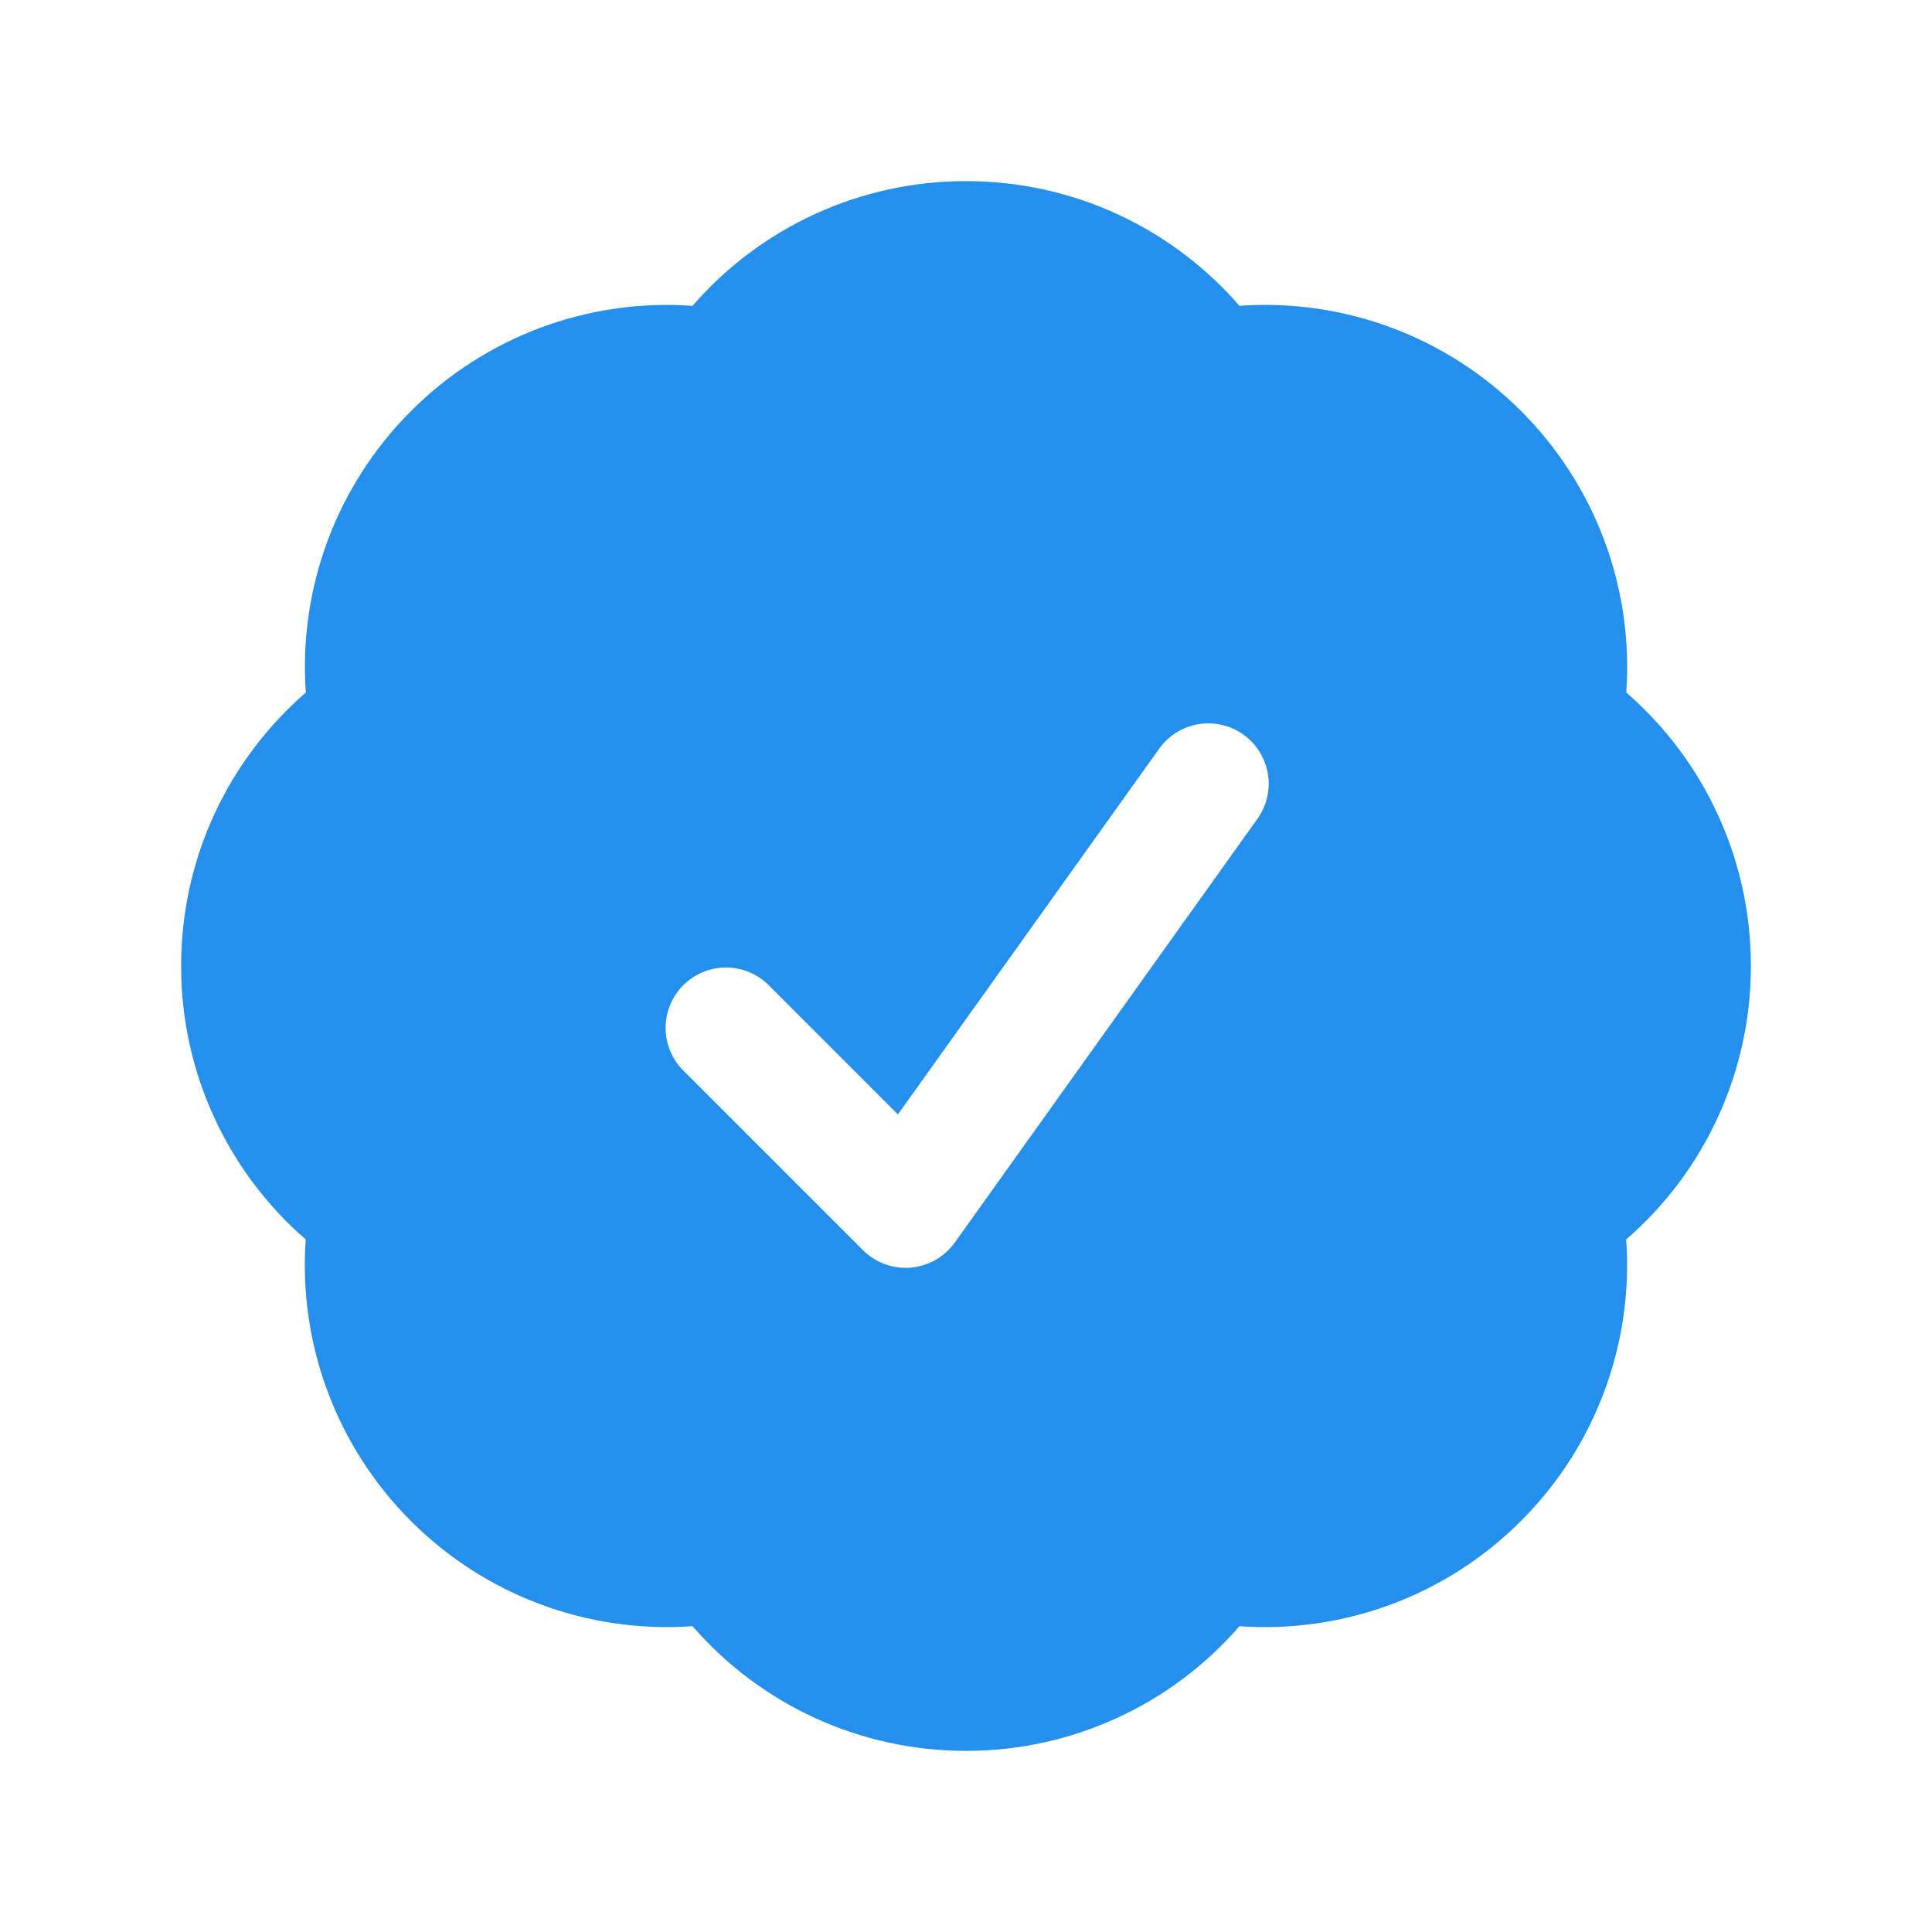
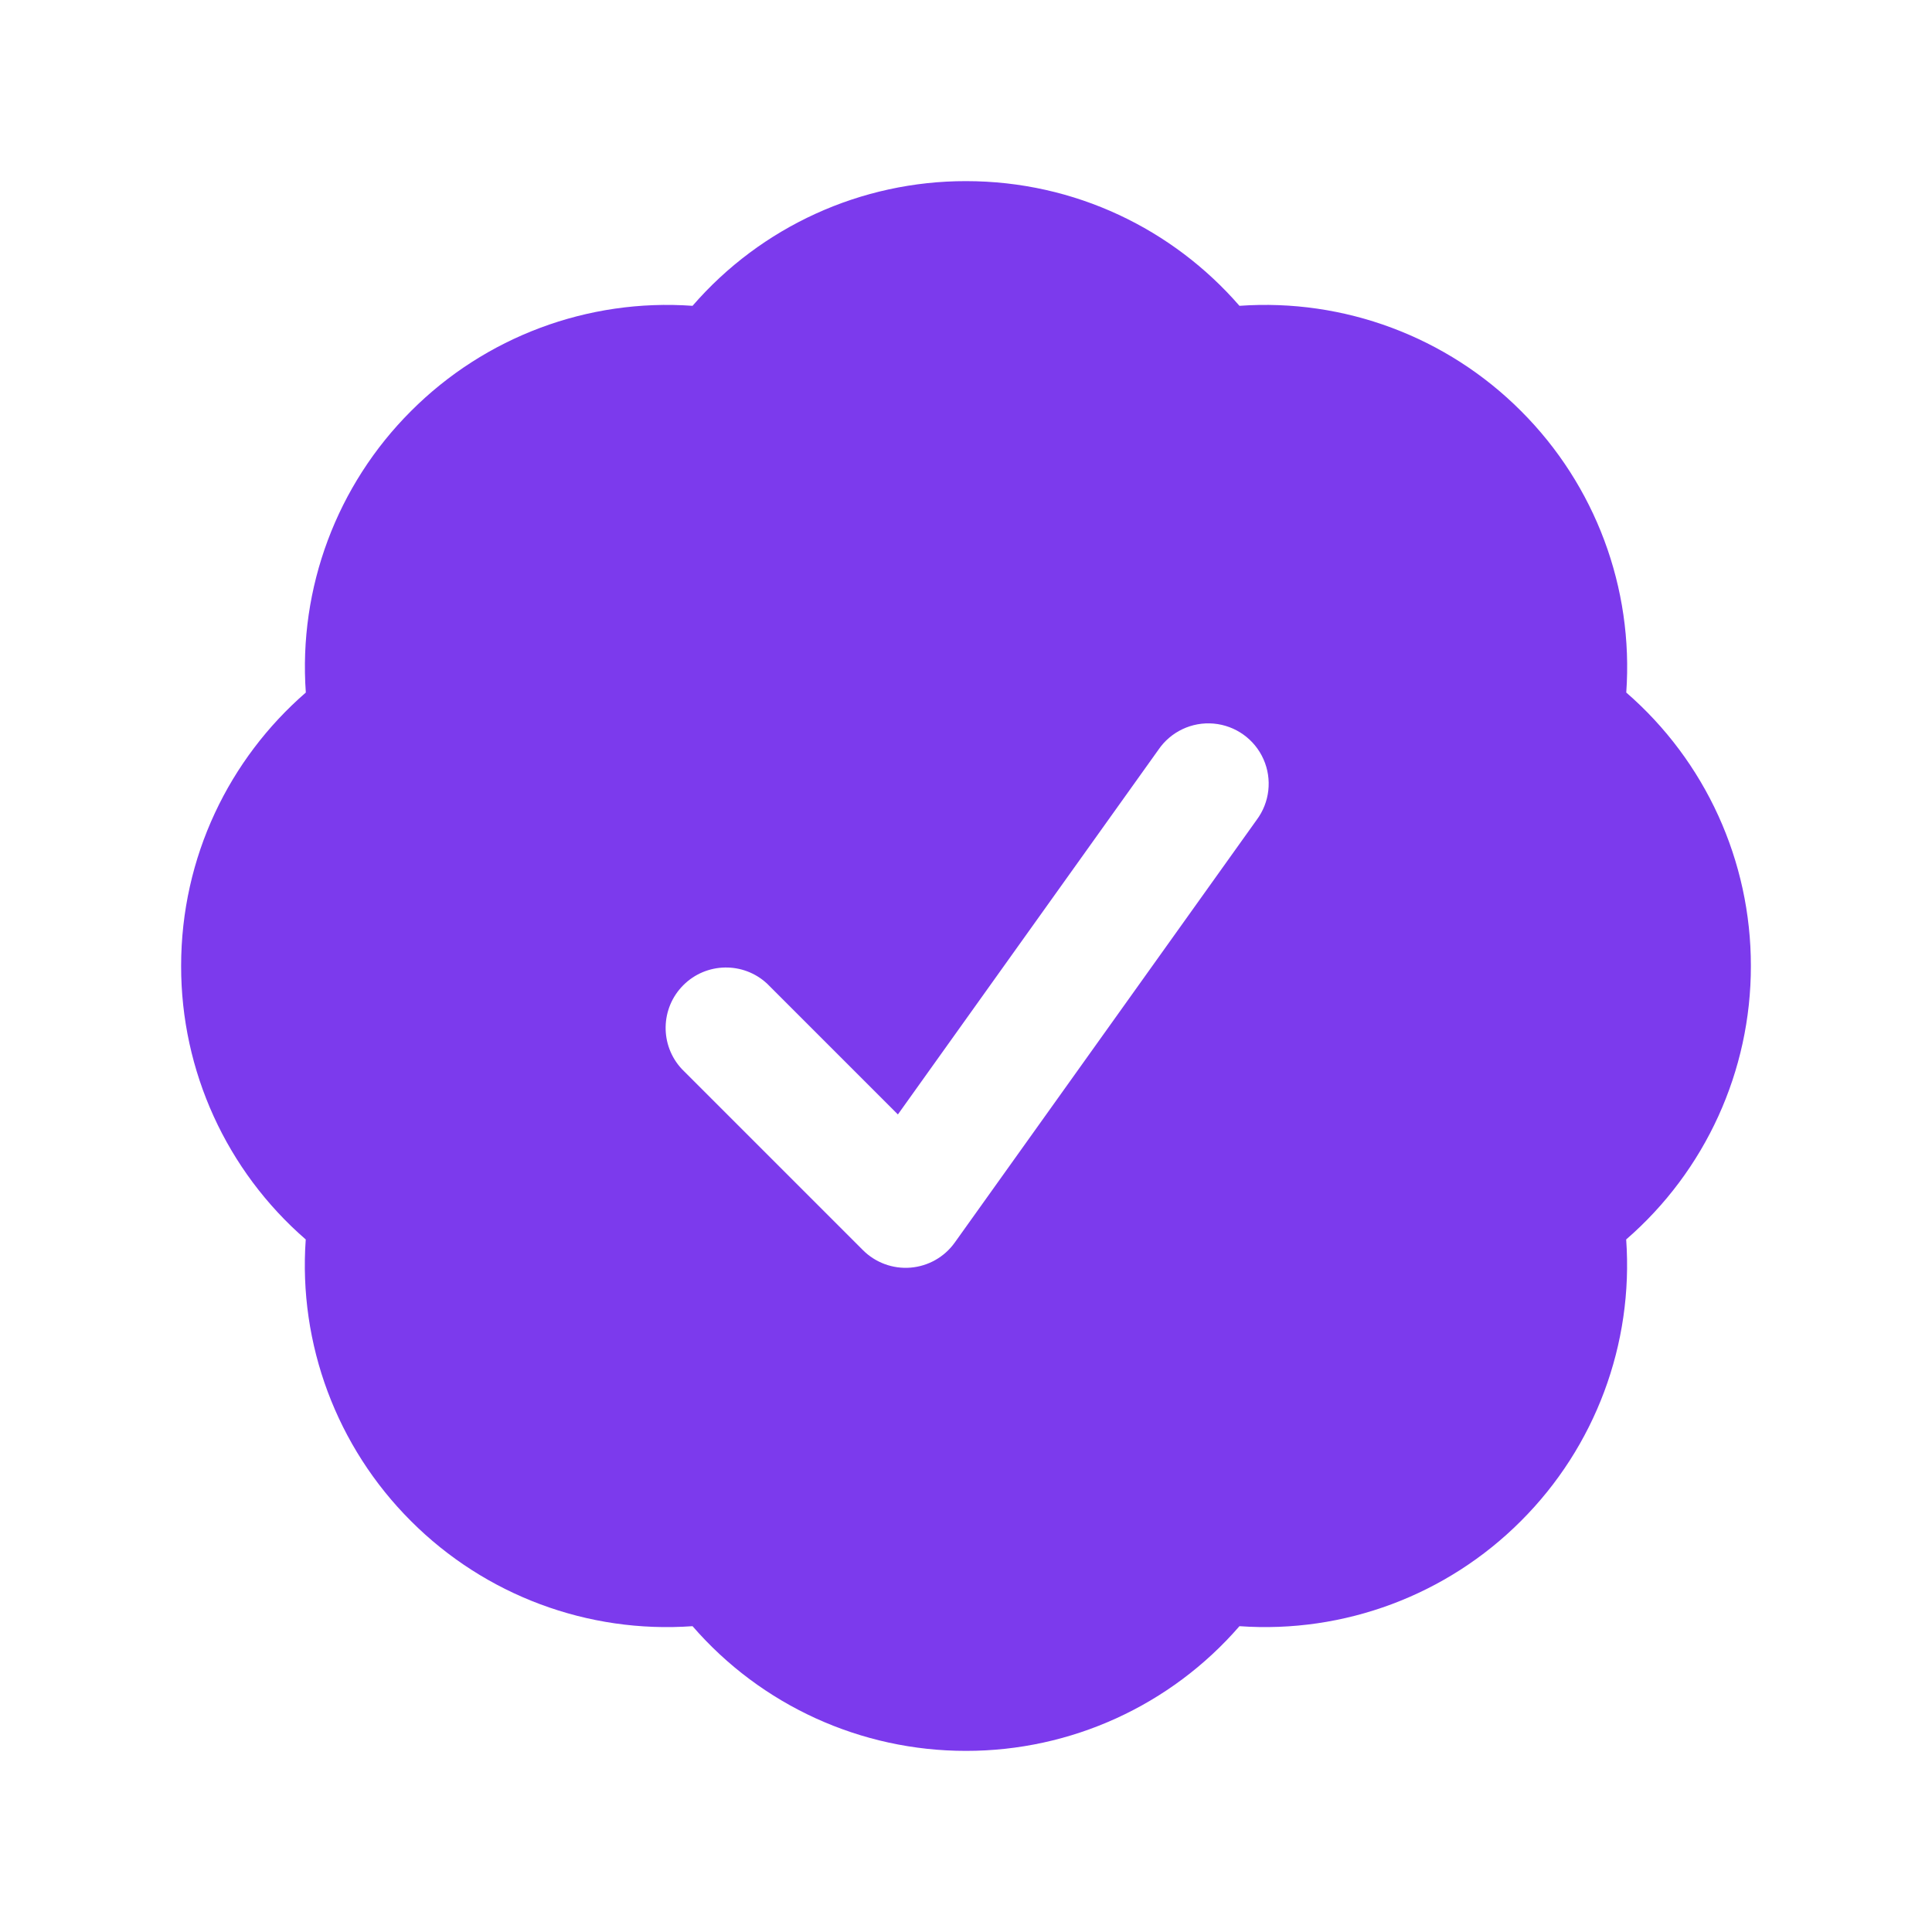
- <svg xmlns="http://www.w3.org/2000/svg" viewBox="0 0 24 24" fill="#2590EB" width="27px">
+ <svg xmlns="http://www.w3.org/2000/svg" viewBox="0 0 24 24" fill="#7C3AED" width="27px">
  <path fill-rule="evenodd" d="M8.603 3.799A4.49 4.49 0 0 1 12 2.25c1.357 0 2.573.6 3.397 1.549a4.49 4.49 0 0 1 3.498 1.307 4.491 4.491 0 0 1 1.307 3.497A4.49 4.49 0 0 1 21.75 12a4.49 4.49 0 0 1-1.549 3.397 4.491 4.491 0 0 1-1.307 3.497 4.491 4.491 0 0 1-3.497 1.307A4.49 4.49 0 0 1 12 21.75a4.49 4.49 0 0 1-3.397-1.549 4.49 4.49 0 0 1-3.498-1.306 4.491 4.491 0 0 1-1.307-3.498A4.49 4.49 0 0 1 2.25 12c0-1.357.6-2.573 1.549-3.397a4.49 4.49 0 0 1 1.307-3.497 4.49 4.49 0 0 1 3.497-1.307Zm7.007 6.387a.75.75 0 1 0-1.22-.872l-3.236 4.53L9.53 12.22a.75.75 0 0 0-1.06 1.06l2.25 2.25a.75.75 0 0 0 1.14-.094l3.75-5.25Z" clip-rule="evenodd" />
</svg>
